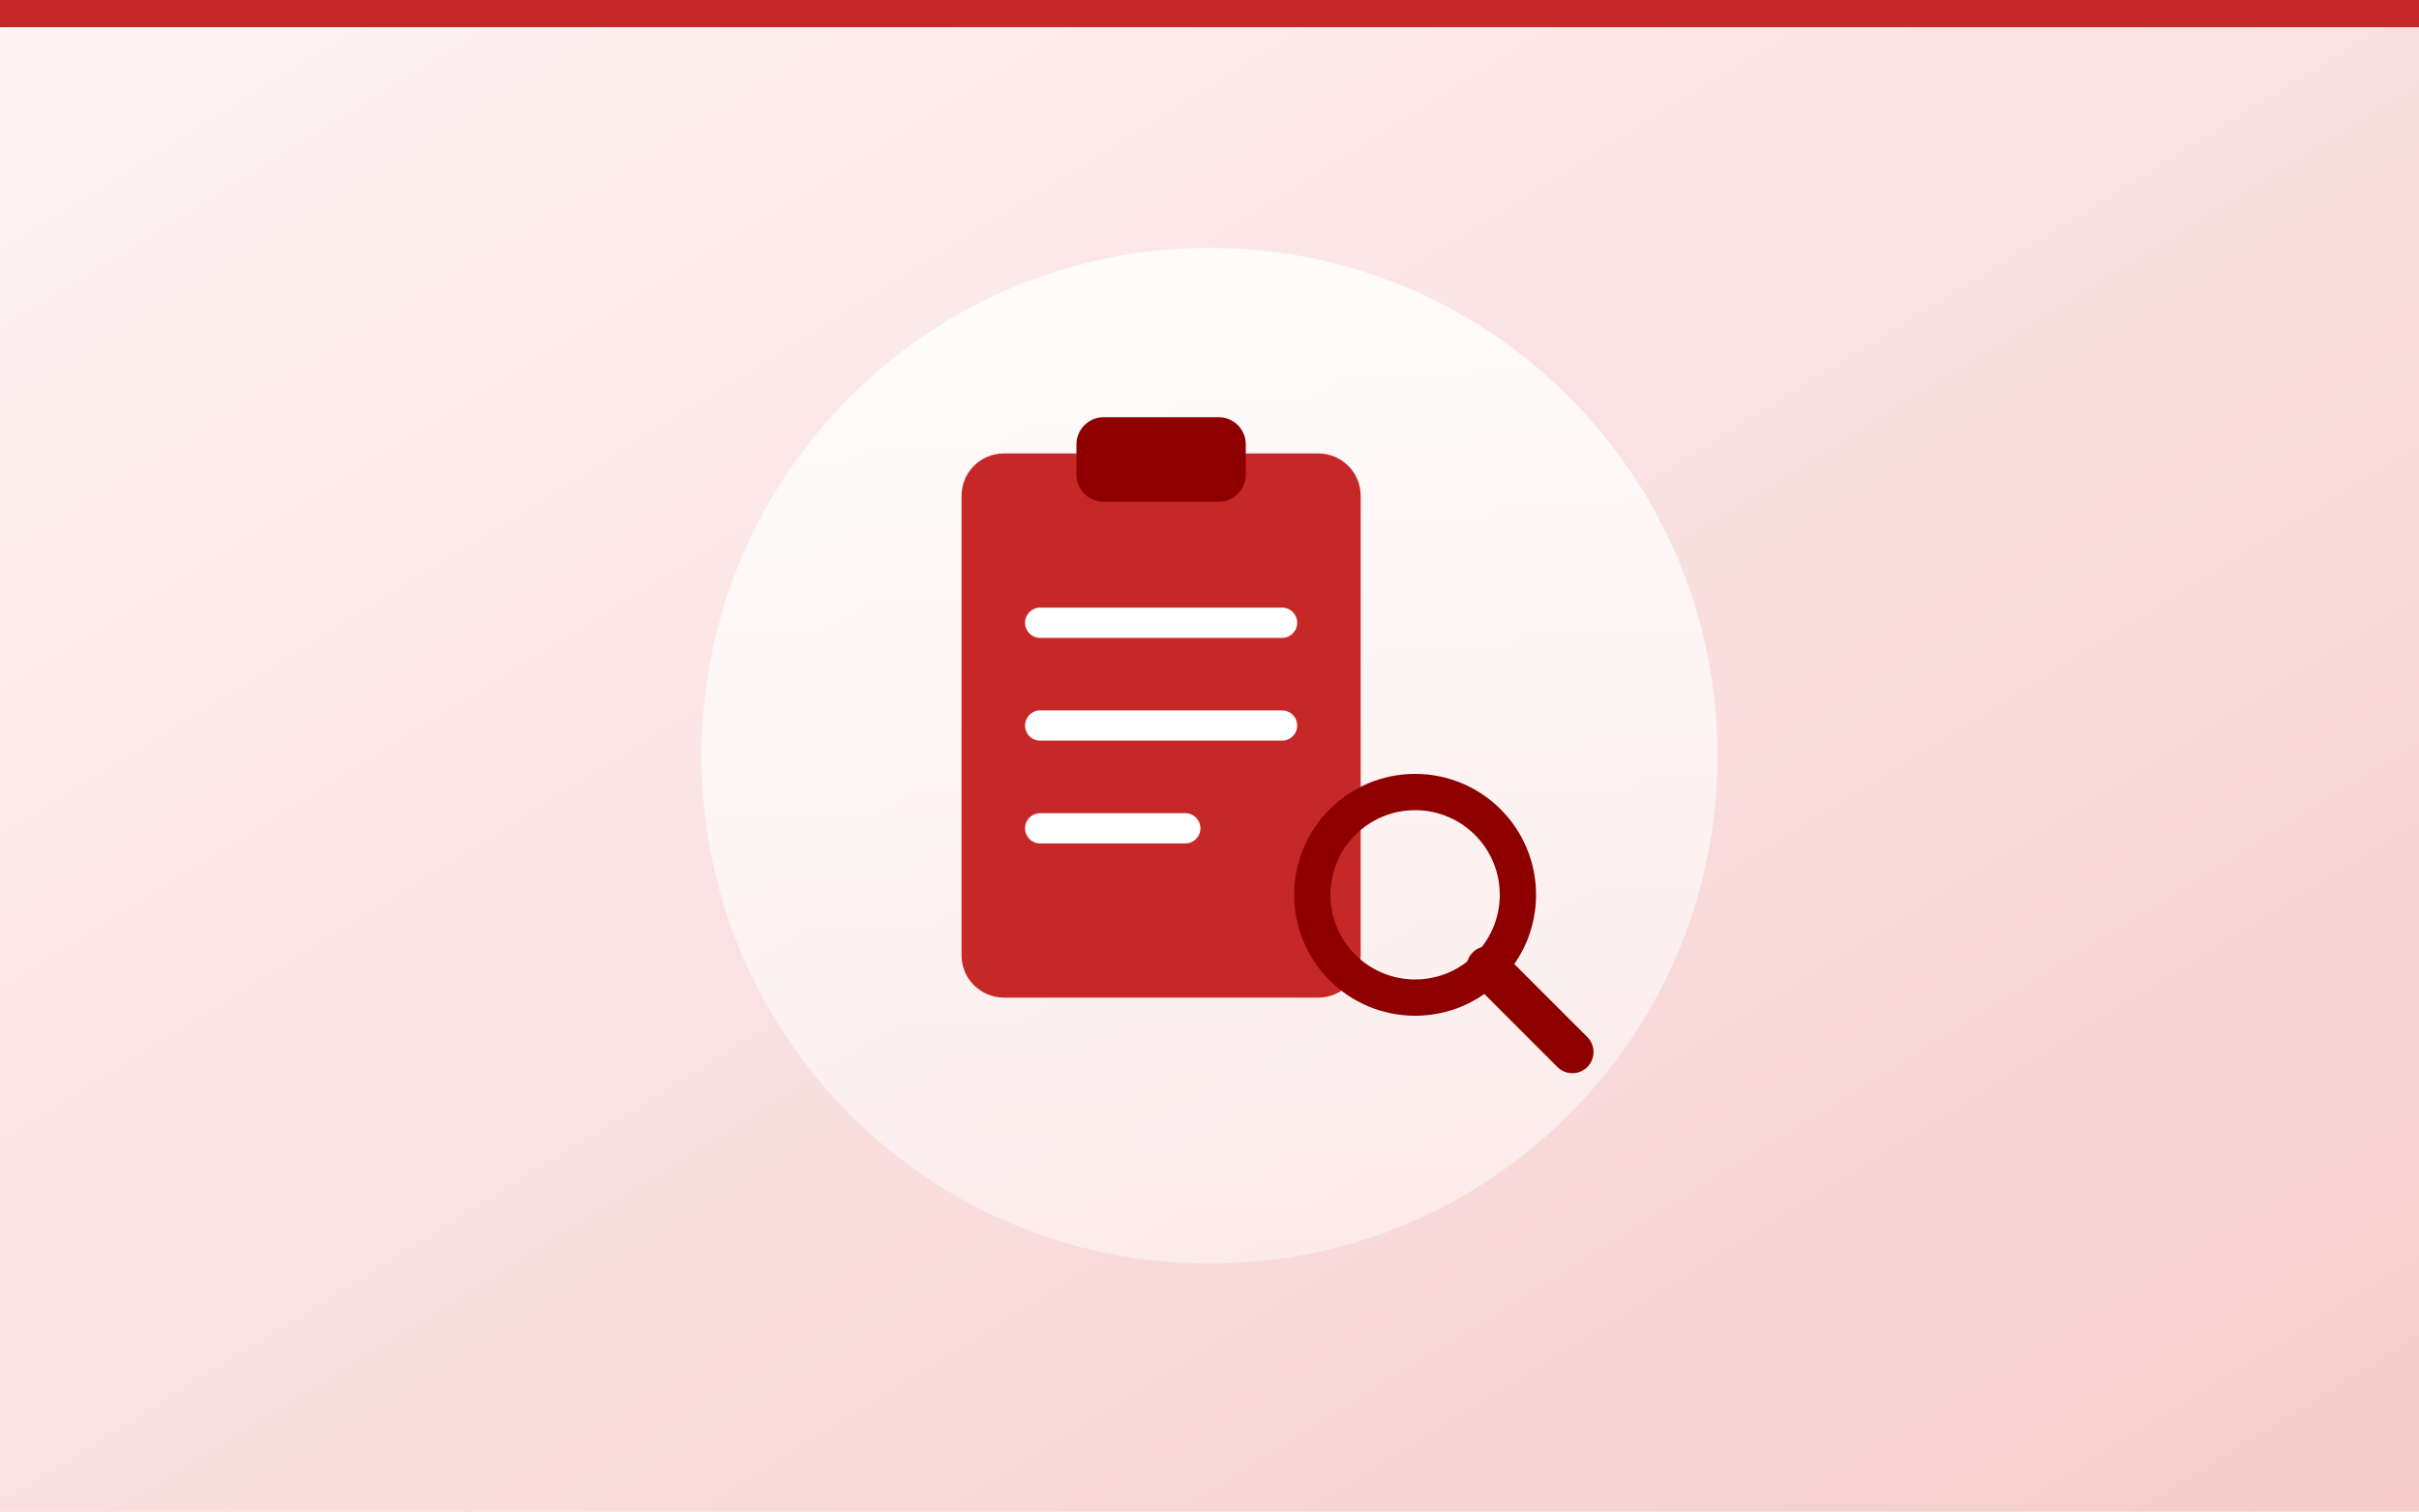
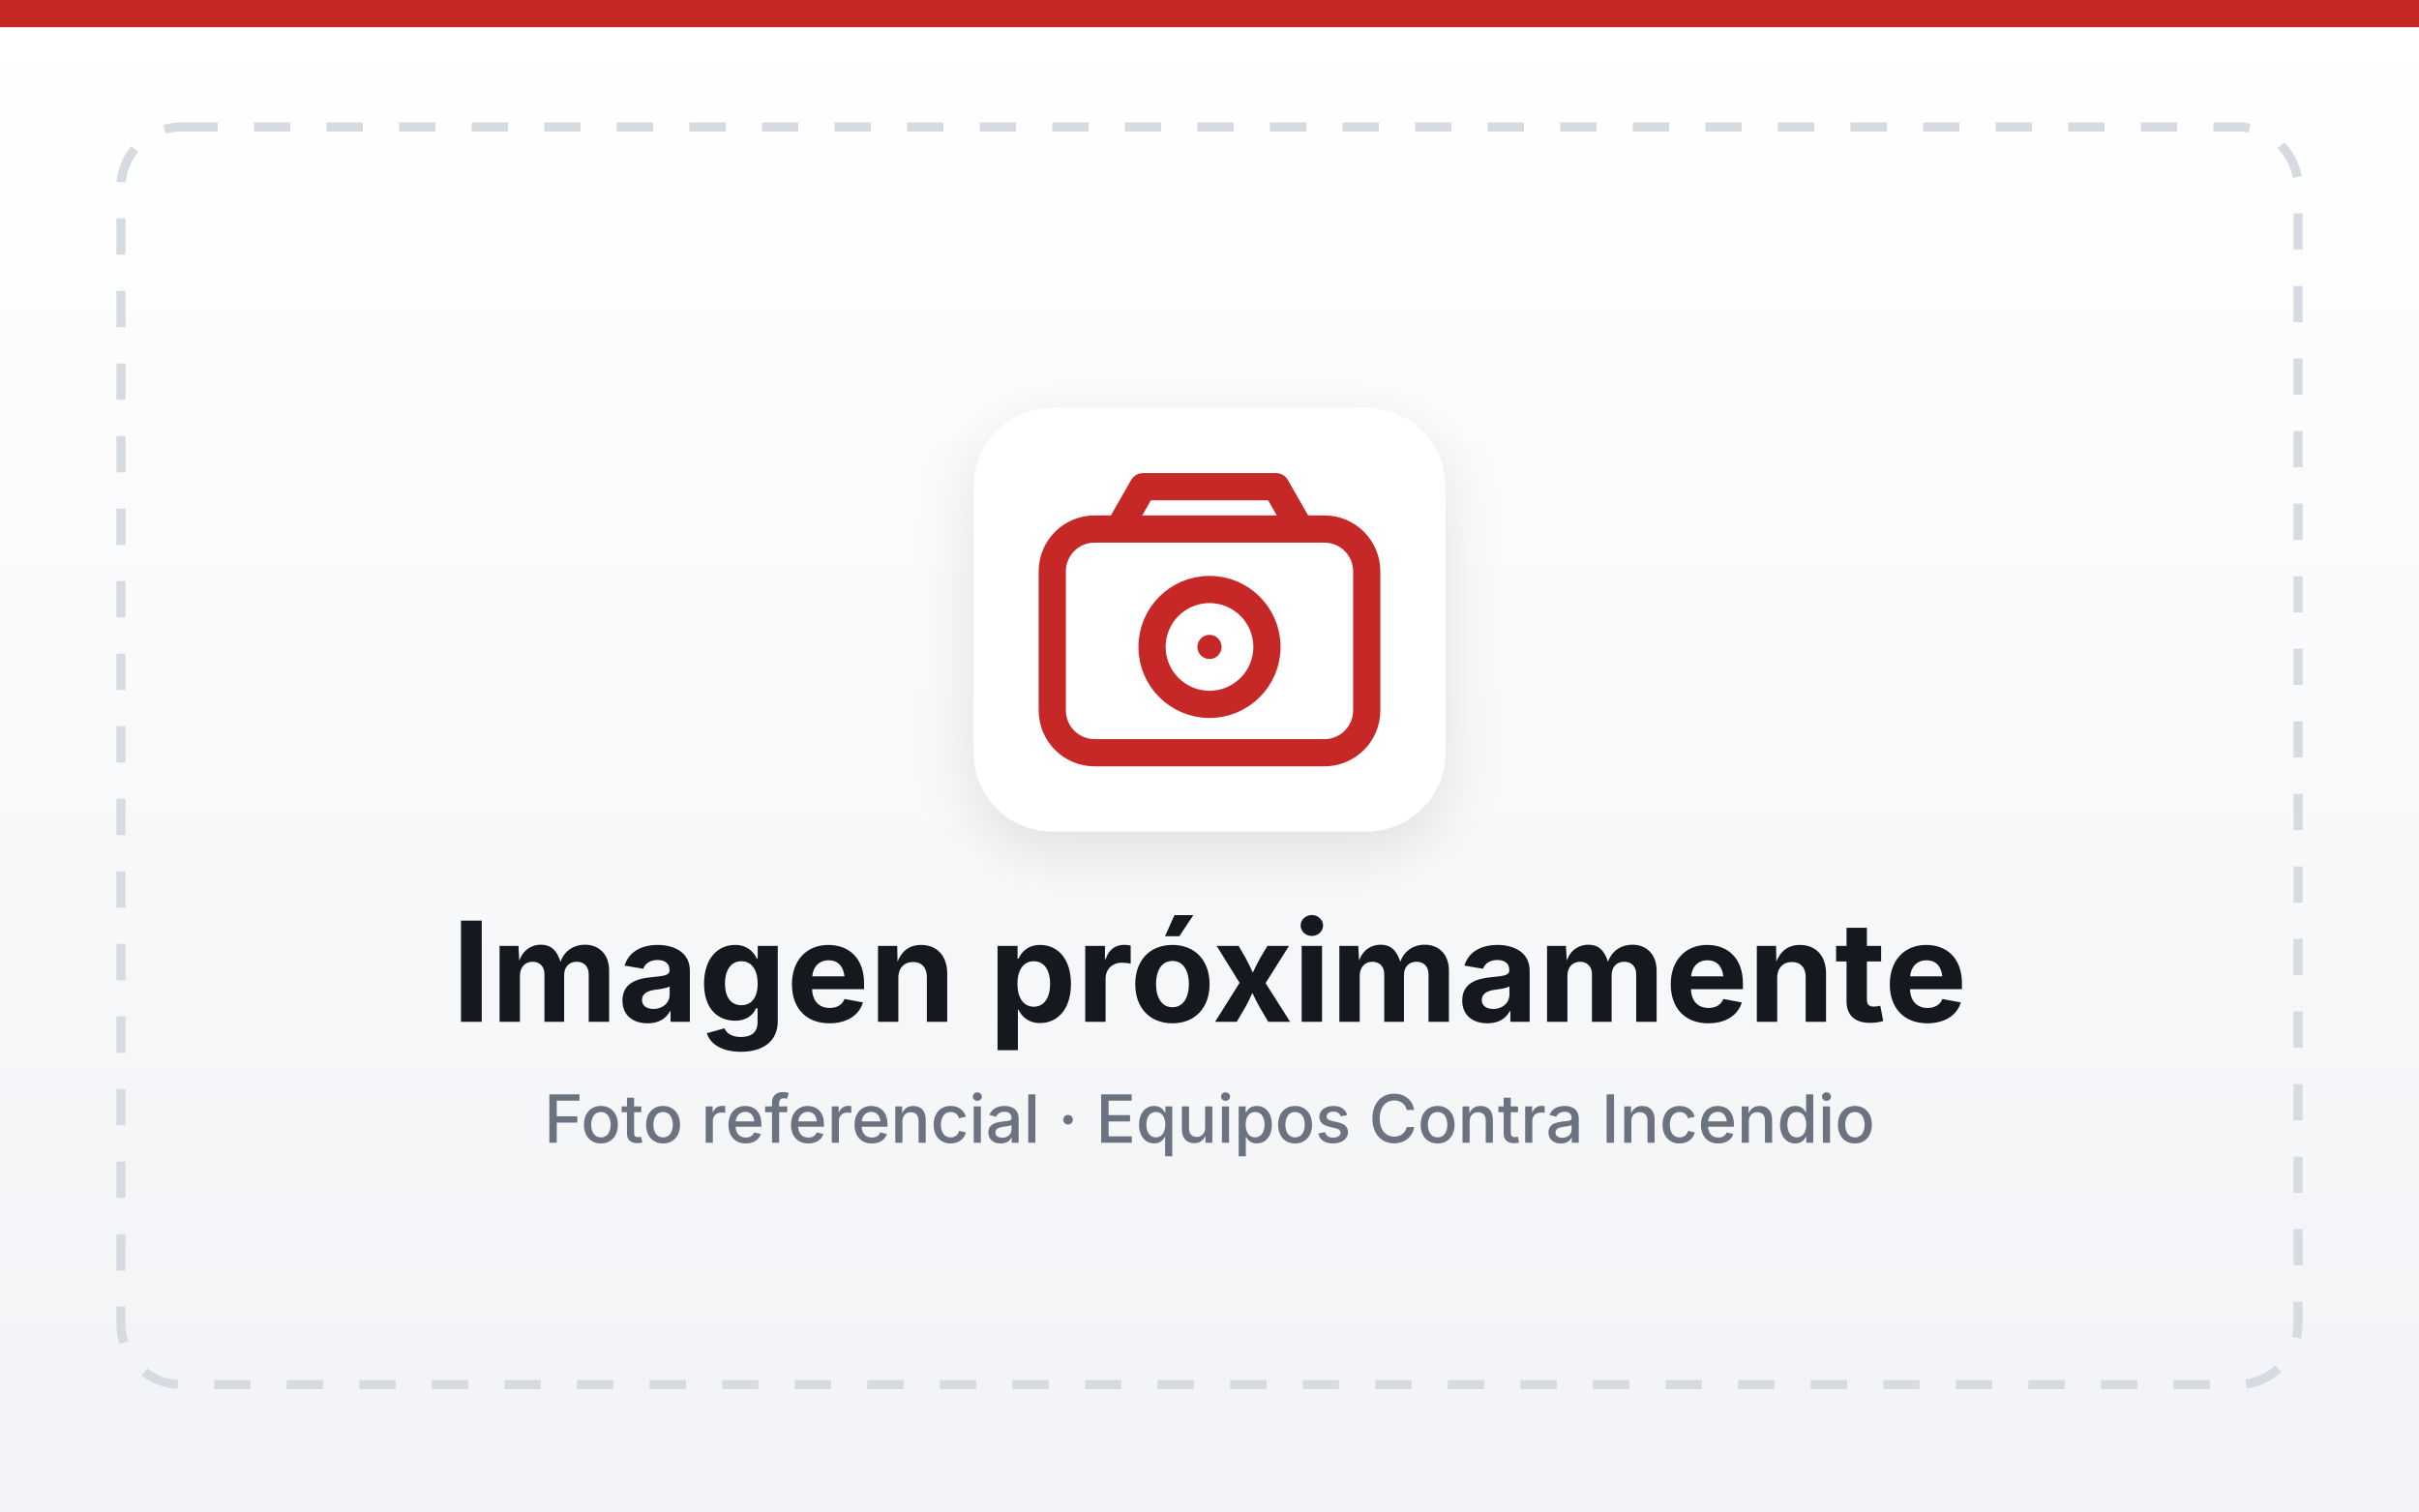
- <svg xmlns="http://www.w3.org/2000/svg" width="800" height="500" viewBox="0 0 800 500" role="img" aria-label="Equipo contra incendio">
+ <svg xmlns="http://www.w3.org/2000/svg" width="800" height="500" viewBox="0 0 800 500" role="img" aria-label="Imagen próximamente — Equipos Contra Incendio">
  <defs>
-     <linearGradient id="bg" x1="0" y1="0" x2="1" y2="1">
-       <stop offset="0" stop-color="#fff5f5" />
-       <stop offset="1" stop-color="#f6cccc" />
+     <linearGradient id="pbg" x1="0" y1="0" x2="0" y2="1">
+       <stop offset="0" stop-color="#ffffff" />
+       <stop offset="1" stop-color="#f1f3f6" />
    </linearGradient>
-     <linearGradient id="tile" x1="0" y1="0" x2="0" y2="1">
-       <stop offset="0" stop-color="#ffffff" stop-opacity="0.85" />
-       <stop offset="1" stop-color="#ffffff" stop-opacity="0.45" />
-     </linearGradient>
+     <filter id="psh" x="-20%" y="-20%" width="140%" height="140%">
+       <feDropShadow dx="0" dy="6" stdDeviation="10" flood-color="#14181f" flood-opacity="0.10" />
+     </filter>
  </defs>
-   <rect width="800" height="500" fill="url(#bg)" />
+   <rect width="800" height="500" fill="url(#pbg)" />
  <rect width="800" height="9" fill="#c62828" />
-   <circle cx="400" cy="250" r="168" fill="url(#tile)" />
-   <rect x="318" y="150" width="132" height="180" rx="14" fill="#c62828" />
-   <rect x="356" y="138" width="56" height="28" rx="9" fill="#8e0000" />
-   <path d="M344 206 h80 M344 240 h80 M344 274 h48" stroke="#fff" stroke-width="10" stroke-linecap="round" />
-   <circle cx="468" cy="296" r="34" fill="none" stroke="#8e0000" stroke-width="12" />
-   <line x1="492" y1="320" x2="520" y2="348" stroke="#8e0000" stroke-width="14" stroke-linecap="round" />
+   <rect x="40" y="42" width="720" height="416" rx="20" fill="none" stroke="#d6dae1" stroke-width="3" stroke-dasharray="12 12" />
+   <g transform="translate(400 205)">
+     <rect x="-78" y="-70" width="156" height="140" rx="26" fill="#ffffff" filter="url(#psh)" />
+     <rect x="-52" y="-30" width="104" height="74" rx="14" fill="none" stroke="#c62828" stroke-width="9" />
+     <path d="M-30 -30 l8 -14 h44 l8 14" fill="none" stroke="#c62828" stroke-width="9" stroke-linejoin="round" />
+     <circle cx="0" cy="9" r="19" fill="none" stroke="#c62828" stroke-width="9" />
+     <circle cx="0" cy="9" r="4" fill="#c62828" />
+   </g>
+   <text x="400" y="338" text-anchor="middle" font-family="'Outfit','Inter',system-ui,-apple-system,'Segoe UI',Roboto,sans-serif" font-size="46" font-weight="700" fill="#14181f">Imagen próximamente</text>
+   <text x="400" y="378" text-anchor="middle" font-family="'Inter',system-ui,-apple-system,'Segoe UI',Roboto,sans-serif" font-size="22" font-weight="500" fill="#6b7280">Foto referencial · Equipos Contra Incendio</text>
</svg>
